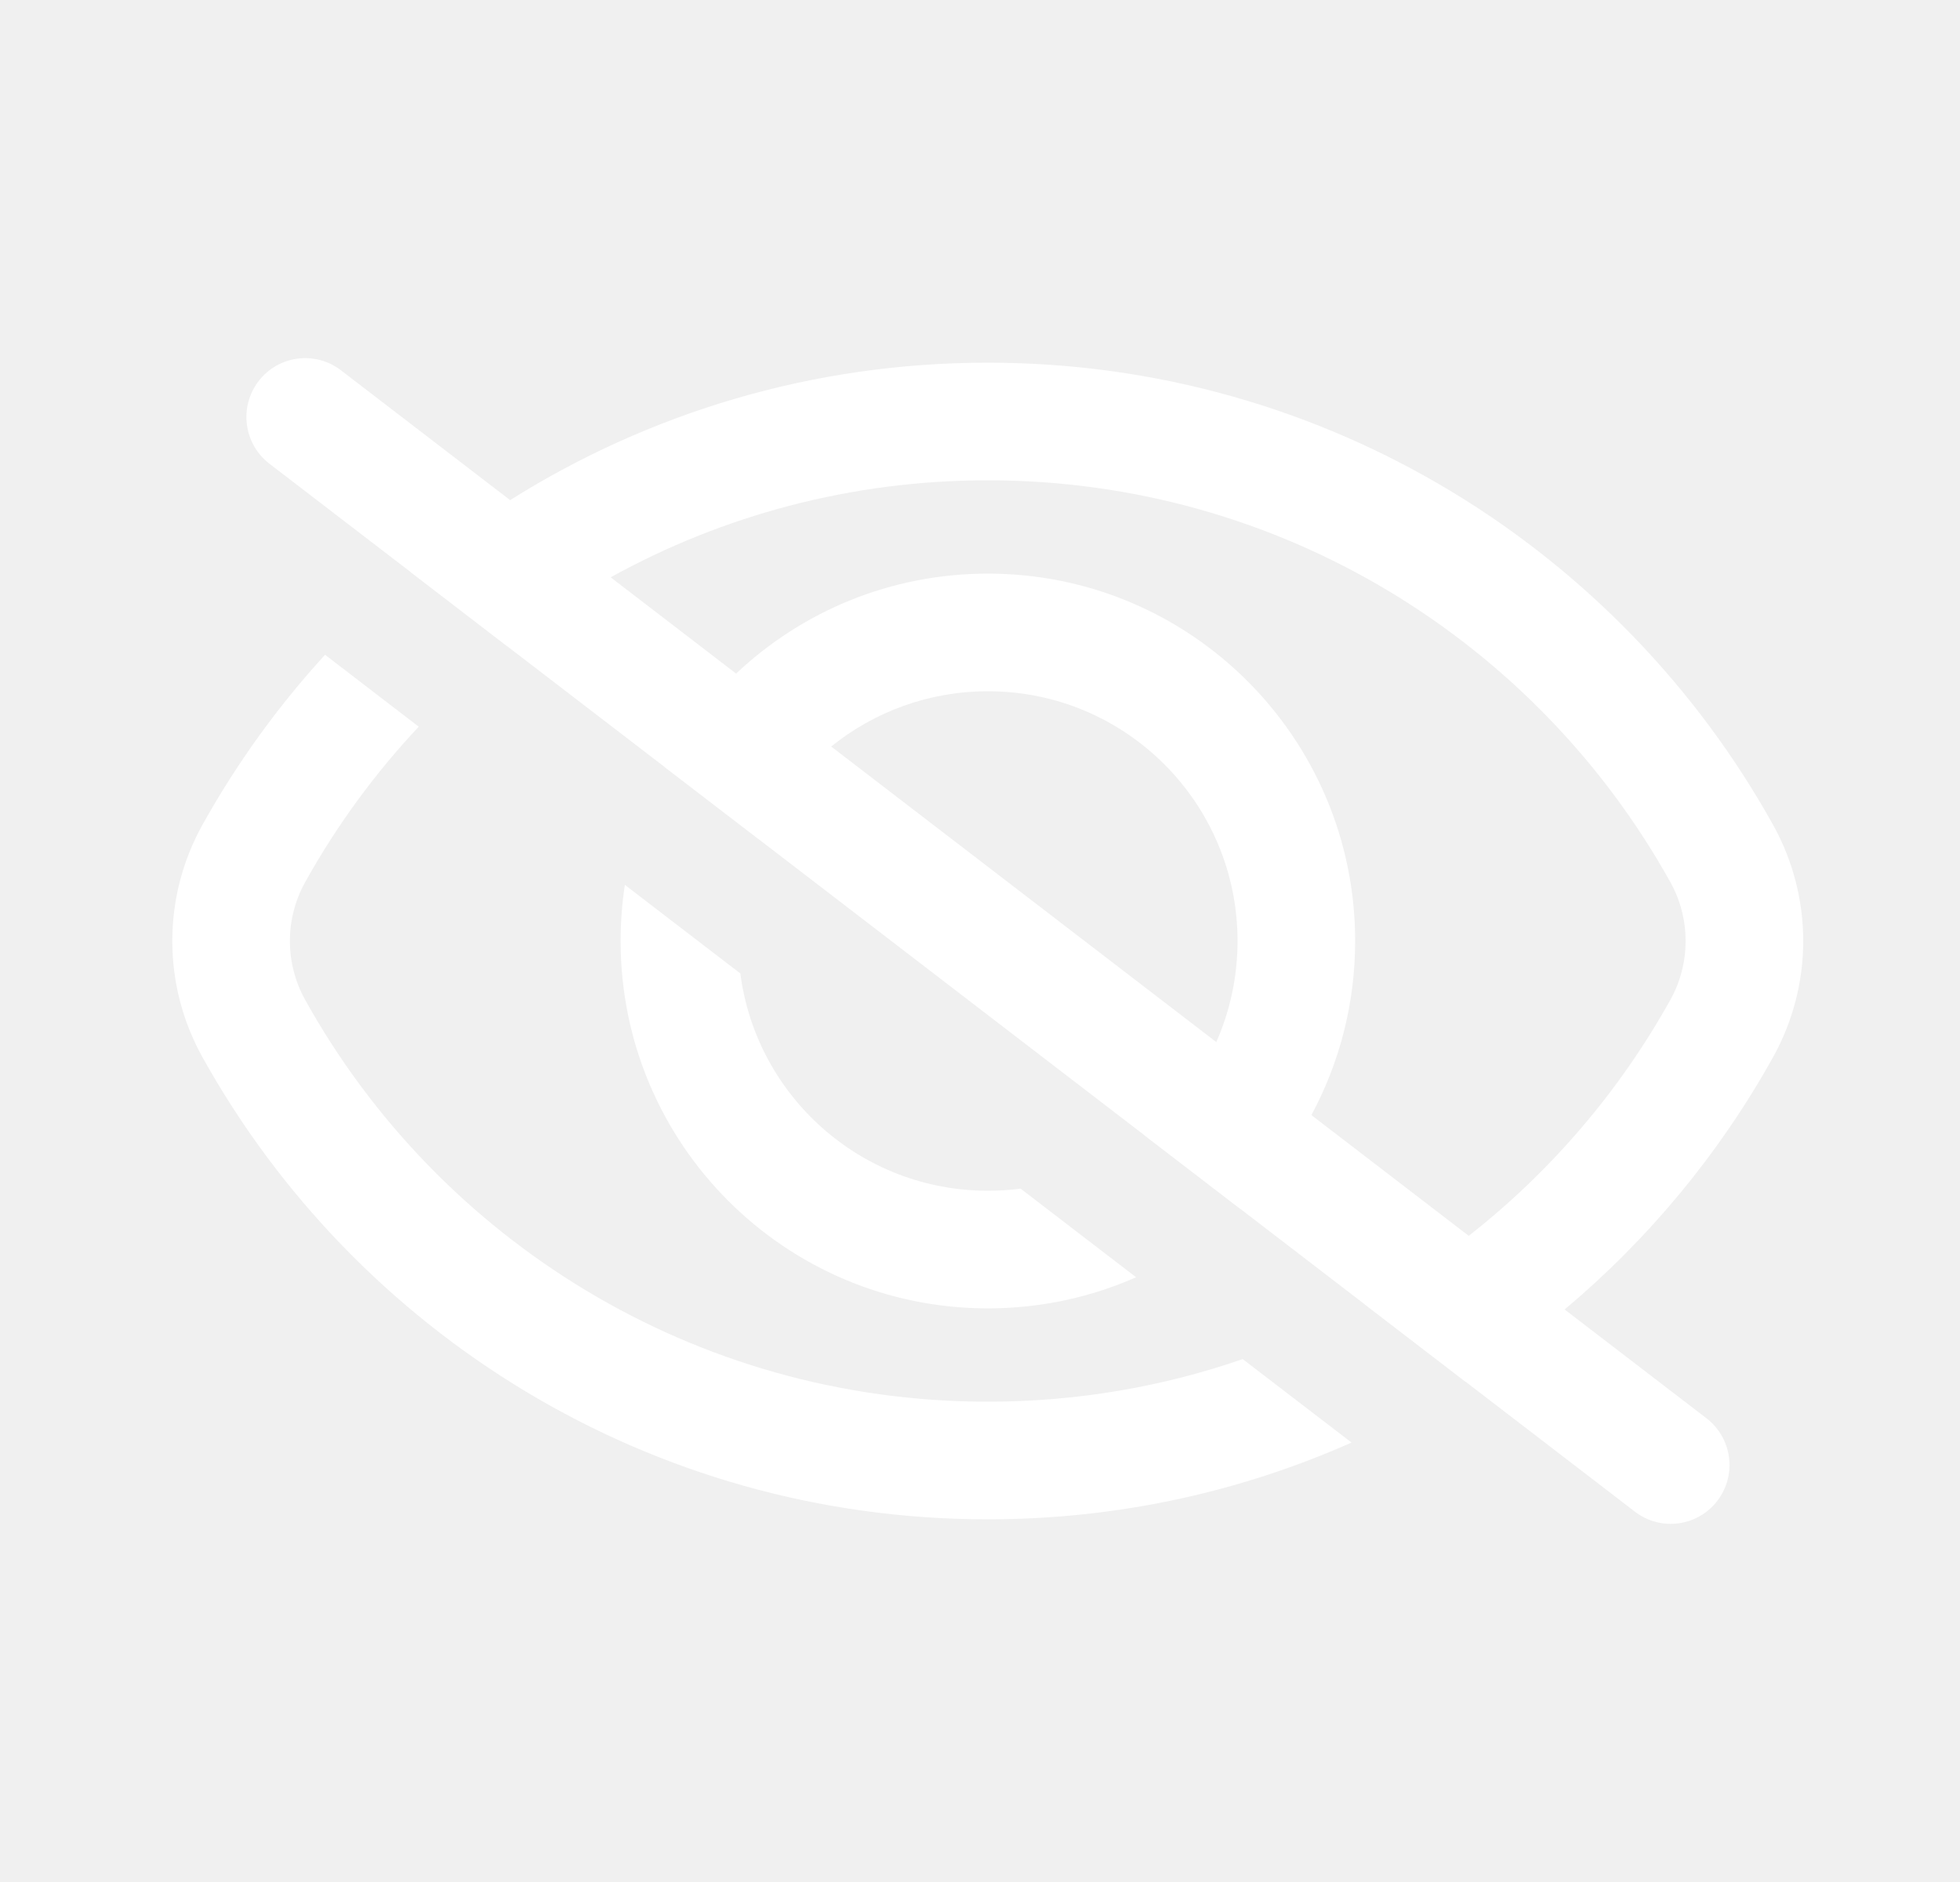
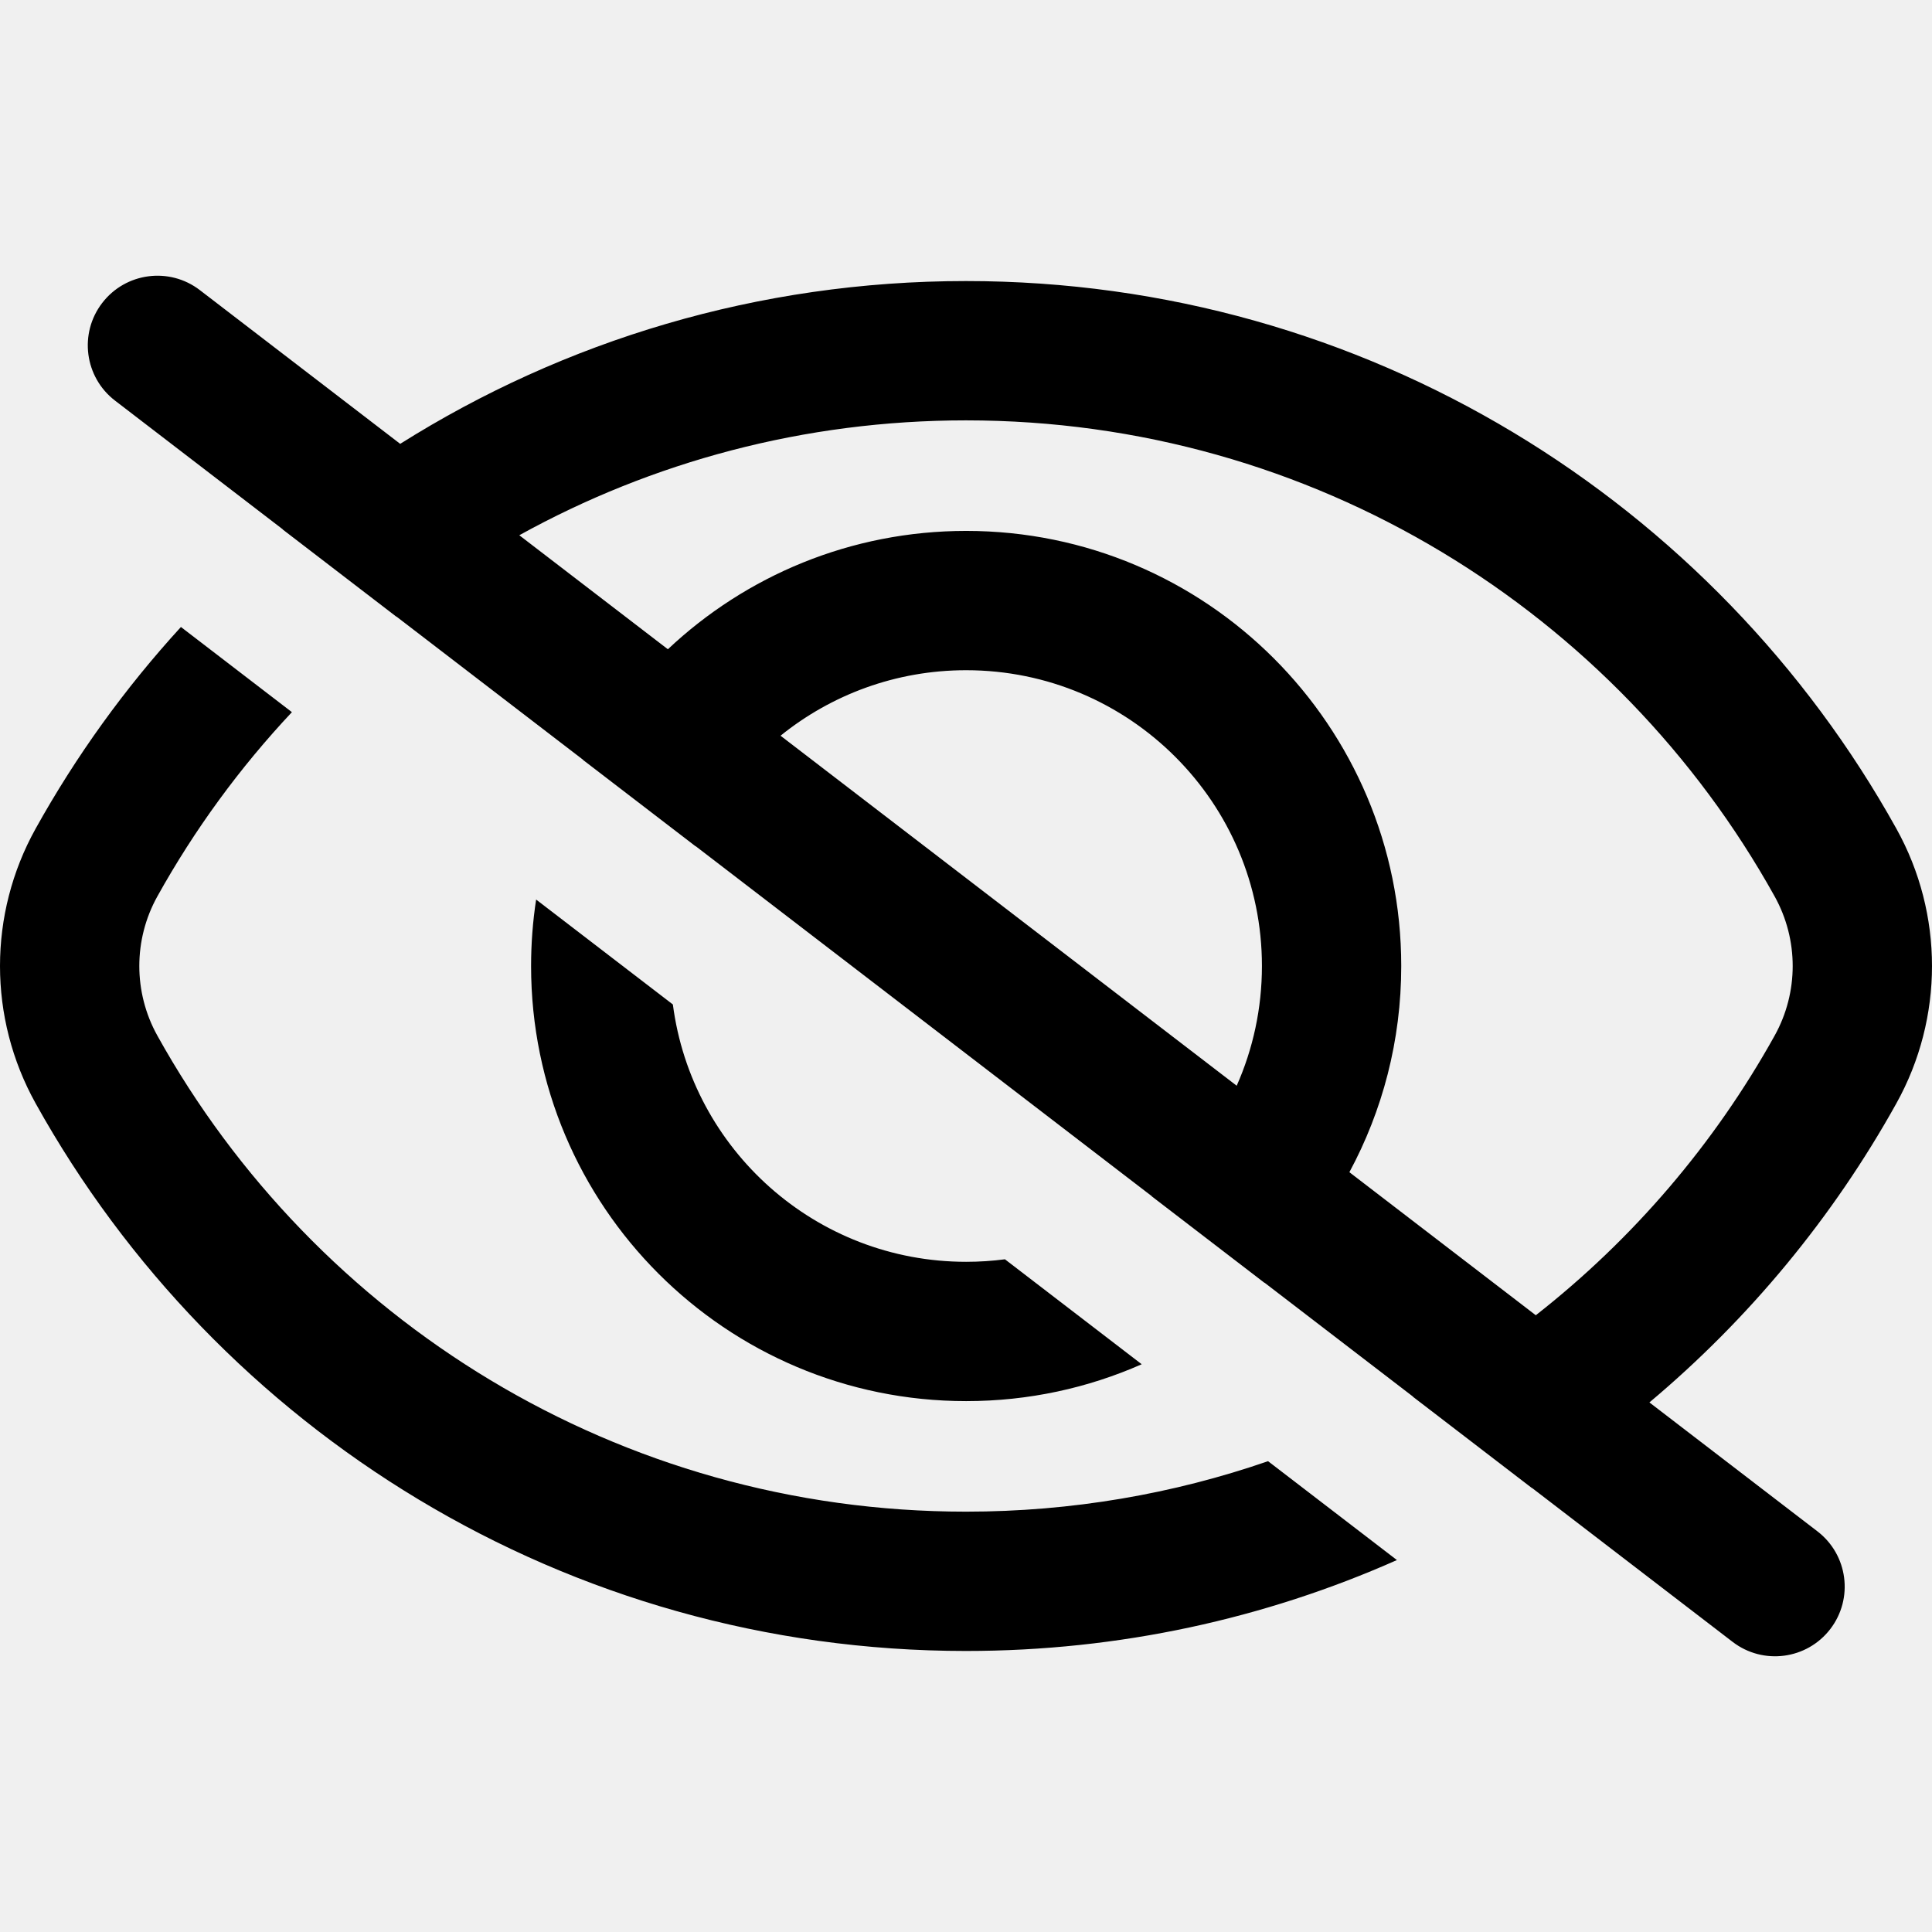
- <svg xmlns="http://www.w3.org/2000/svg" width="25" height="24" viewBox="0 0 25 24" fill="none">
-   <path fill-rule="evenodd" clip-rule="evenodd" d="M4.35 4.723C4.021 4.47 3.55 4.532 3.298 4.861C3.046 5.19 3.108 5.661 3.436 5.913L5.243 7.299C5.243 7.299 5.242 7.3 5.242 7.3L6.465 8.239C6.466 8.238 6.466 8.238 6.466 8.238L8.475 9.779C8.475 9.779 8.474 9.78 8.474 9.78L9.688 10.711C9.688 10.711 9.688 10.71 9.688 10.71L14.6 14.479C14.6 14.479 14.599 14.48 14.599 14.48L15.812 15.411C15.812 15.411 15.813 15.41 15.813 15.41L17.412 16.637C17.411 16.637 17.411 16.637 17.41 16.637L18.692 17.621C18.693 17.621 18.694 17.621 18.694 17.62L20.853 19.277C21.182 19.53 21.653 19.468 21.905 19.139C22.157 18.81 22.095 18.34 21.767 18.087L19.957 16.699C21.029 15.8 21.933 14.709 22.617 13.479C23.128 12.559 23.128 11.441 22.617 10.521C20.663 7.006 16.909 4.625 12.599 4.625C10.36 4.625 8.271 5.268 6.507 6.378L4.35 4.723ZM7.789 7.362L9.389 8.59C10.227 7.799 11.357 7.315 12.601 7.315C15.188 7.315 17.285 9.413 17.285 12C17.285 12.803 17.083 13.559 16.727 14.22L18.734 15.76C19.779 14.941 20.656 13.918 21.306 12.75C21.565 12.284 21.565 11.716 21.306 11.25C19.605 8.192 16.343 6.125 12.599 6.125C10.855 6.125 9.215 6.574 7.789 7.362ZM15.514 13.289C15.688 12.895 15.785 12.459 15.785 12C15.785 10.241 14.359 8.815 12.601 8.815C11.844 8.815 11.149 9.079 10.602 9.52L15.514 13.289ZM2.581 10.521C3.018 9.736 3.544 9.008 4.146 8.35L5.341 9.267C4.781 9.863 4.293 10.529 3.892 11.25C3.633 11.716 3.633 12.284 3.892 12.75C5.592 15.808 8.855 17.875 12.599 17.875C13.738 17.875 14.832 17.684 15.851 17.332L17.239 18.396C15.82 19.026 14.251 19.375 12.599 19.375C8.288 19.375 4.535 16.994 2.581 13.479C2.07 12.559 2.07 11.441 2.581 10.521ZM7.916 12C7.916 11.757 7.935 11.518 7.97 11.284L9.443 12.414C9.646 13.978 10.982 15.185 12.601 15.185C12.742 15.185 12.882 15.176 13.018 15.158L14.491 16.288C13.913 16.543 13.273 16.685 12.601 16.685C10.013 16.685 7.916 14.587 7.916 12Z" fill="white" />
+ <svg xmlns="http://www.w3.org/2000/svg" version="1.1" width="1024" height="1024" viewBox="0 0 1024 1024">
+   <g id="icomoon-ignore">
+ </g>
+   <path d="M105.927 153.769l106.184 81.479c86.849-54.654 189.67-86.285 299.891-86.285 212.181 0 396.935 117.218 493.127 290.256 25.159 45.258 25.159 100.312 0 145.57-33.66 60.558-78.171 114.278-130.905 158.526l89.059 68.34c16.181 12.415 19.228 35.59 6.817 51.765-12.415 16.175-35.59 19.228-51.765 6.817l-106.297-81.567c-0.024 0.015-0.050 0.030-0.074 0.044l-63.121-48.438c0.024-0.015 0.050-0.030 0.078-0.044l-78.692-60.38c-0.020 0.015-0.039 0.035-0.059 0.054l-59.716-45.824c0.020-0.015 0.039-0.035 0.063-0.050l-241.796-185.541c-0.012 0.024-0.022 0.050-0.033 0.074l-59.725-45.828c0.013-0.024 0.025-0.047 0.038-0.072l-98.874-75.871c-0.022 0.017-0.044 0.033-0.065 0.051l-60.219-46.209c0.021-0.017 0.042-0.035 0.063-0.053l-88.928-68.239c-16.176-12.413-19.227-35.589-6.814-51.764s35.589-19.228 51.764-6.814zM275.239 283.689l78.752 60.43c41.278-38.893 96.902-62.729 158.095-62.729 127.361 0 230.602 103.253 230.602 230.616 0 39.543-9.953 76.762-27.487 109.285l98.806 75.817c51.441-40.311 94.622-90.693 126.589-148.194 12.759-22.949 12.759-50.87 0-73.819-83.698-150.555-244.292-252.294-428.592-252.294-85.859 0-166.572 22.079-236.763 60.887zM655.474 575.463c8.6-19.4 13.375-40.872 13.375-63.457 0-86.588-70.186-156.777-156.763-156.777-37.258 0-71.48 13-98.383 34.713l241.771 185.521zM18.87 439.22c21.485-38.647 47.387-74.51 77.026-106.904l58.824 45.138c-27.58 29.373-51.583 62.15-71.314 97.641-12.757 22.949-12.757 50.87 0 73.819 83.697 150.556 244.291 252.295 428.596 252.295 56.058 0 109.921-9.412 160.097-26.749l68.296 52.406c-69.812 30.973-147.091 48.182-228.392 48.182-212.184 0-396.938-117.221-493.133-290.259-25.159-45.258-25.159-100.312 0-145.57zM281.486 512.005c0-11.977 0.913-23.741 2.673-35.226l72.479 55.615c9.994 76.955 75.785 136.39 155.447 136.39 6.965 0 13.827-0.453 20.551-1.334l72.494 55.63c-28.458 12.563-59.937 19.543-93.047 19.543-127.356 0-230.599-103.256-230.599-230.617z" />
</svg>
